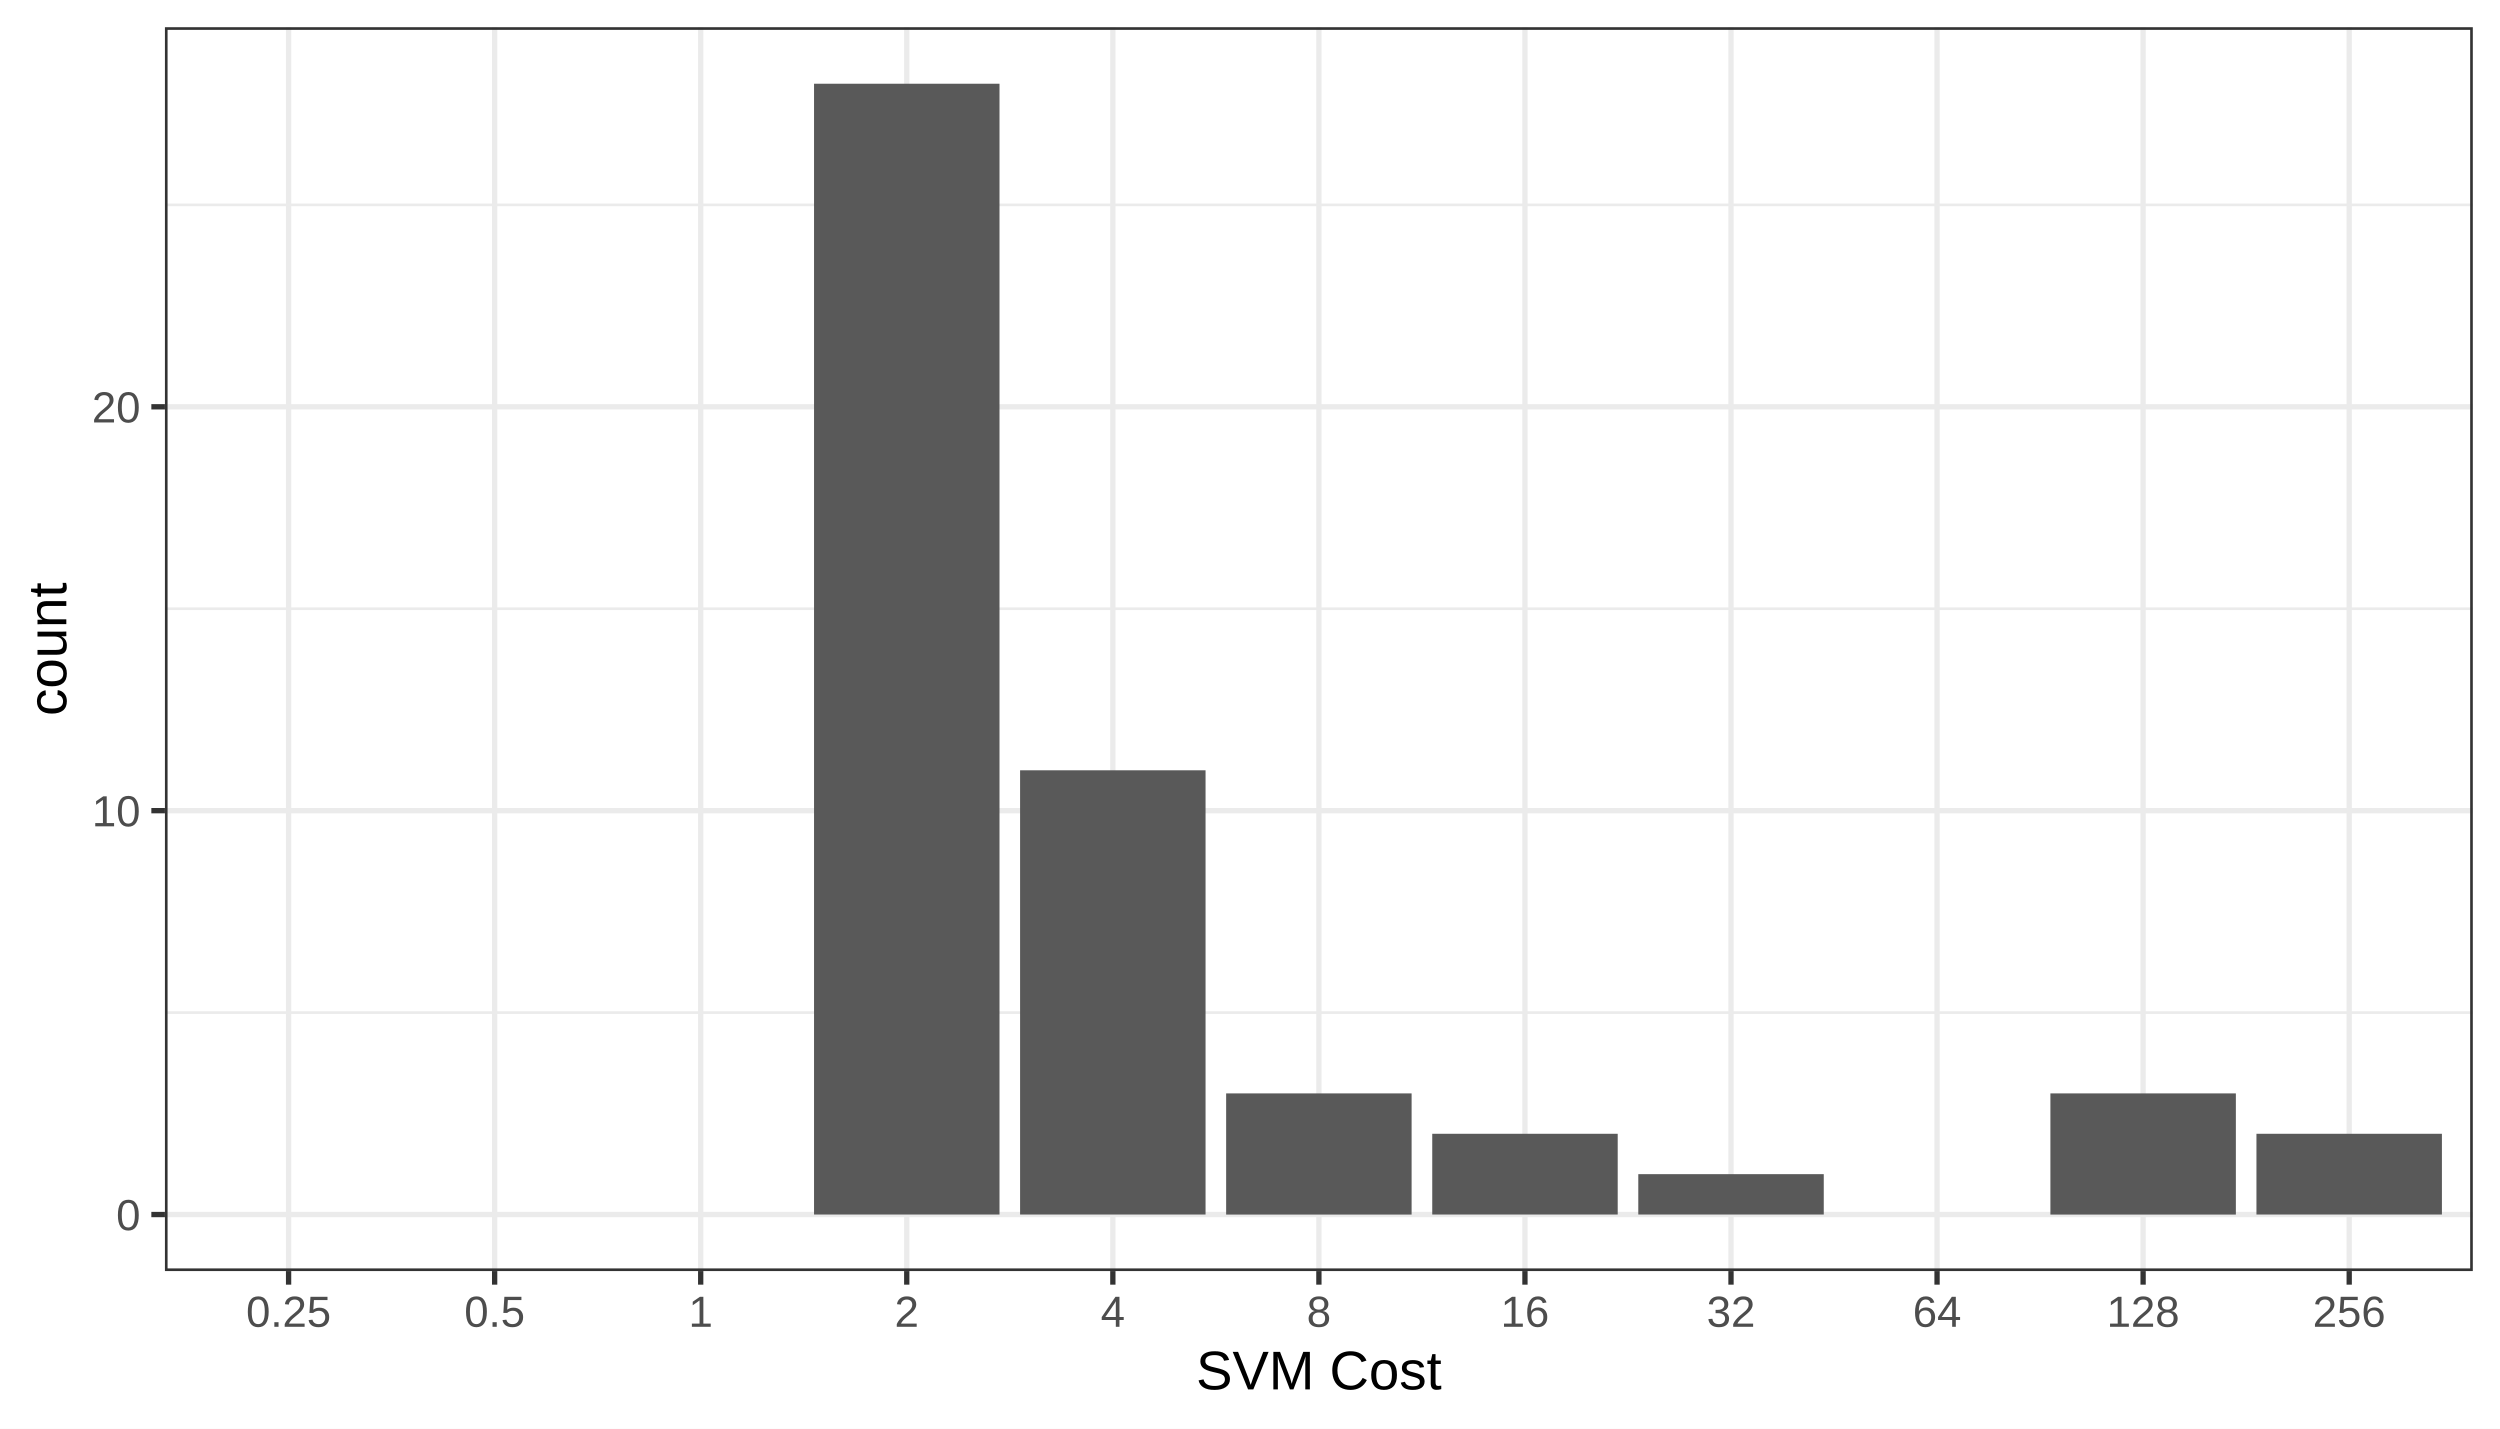
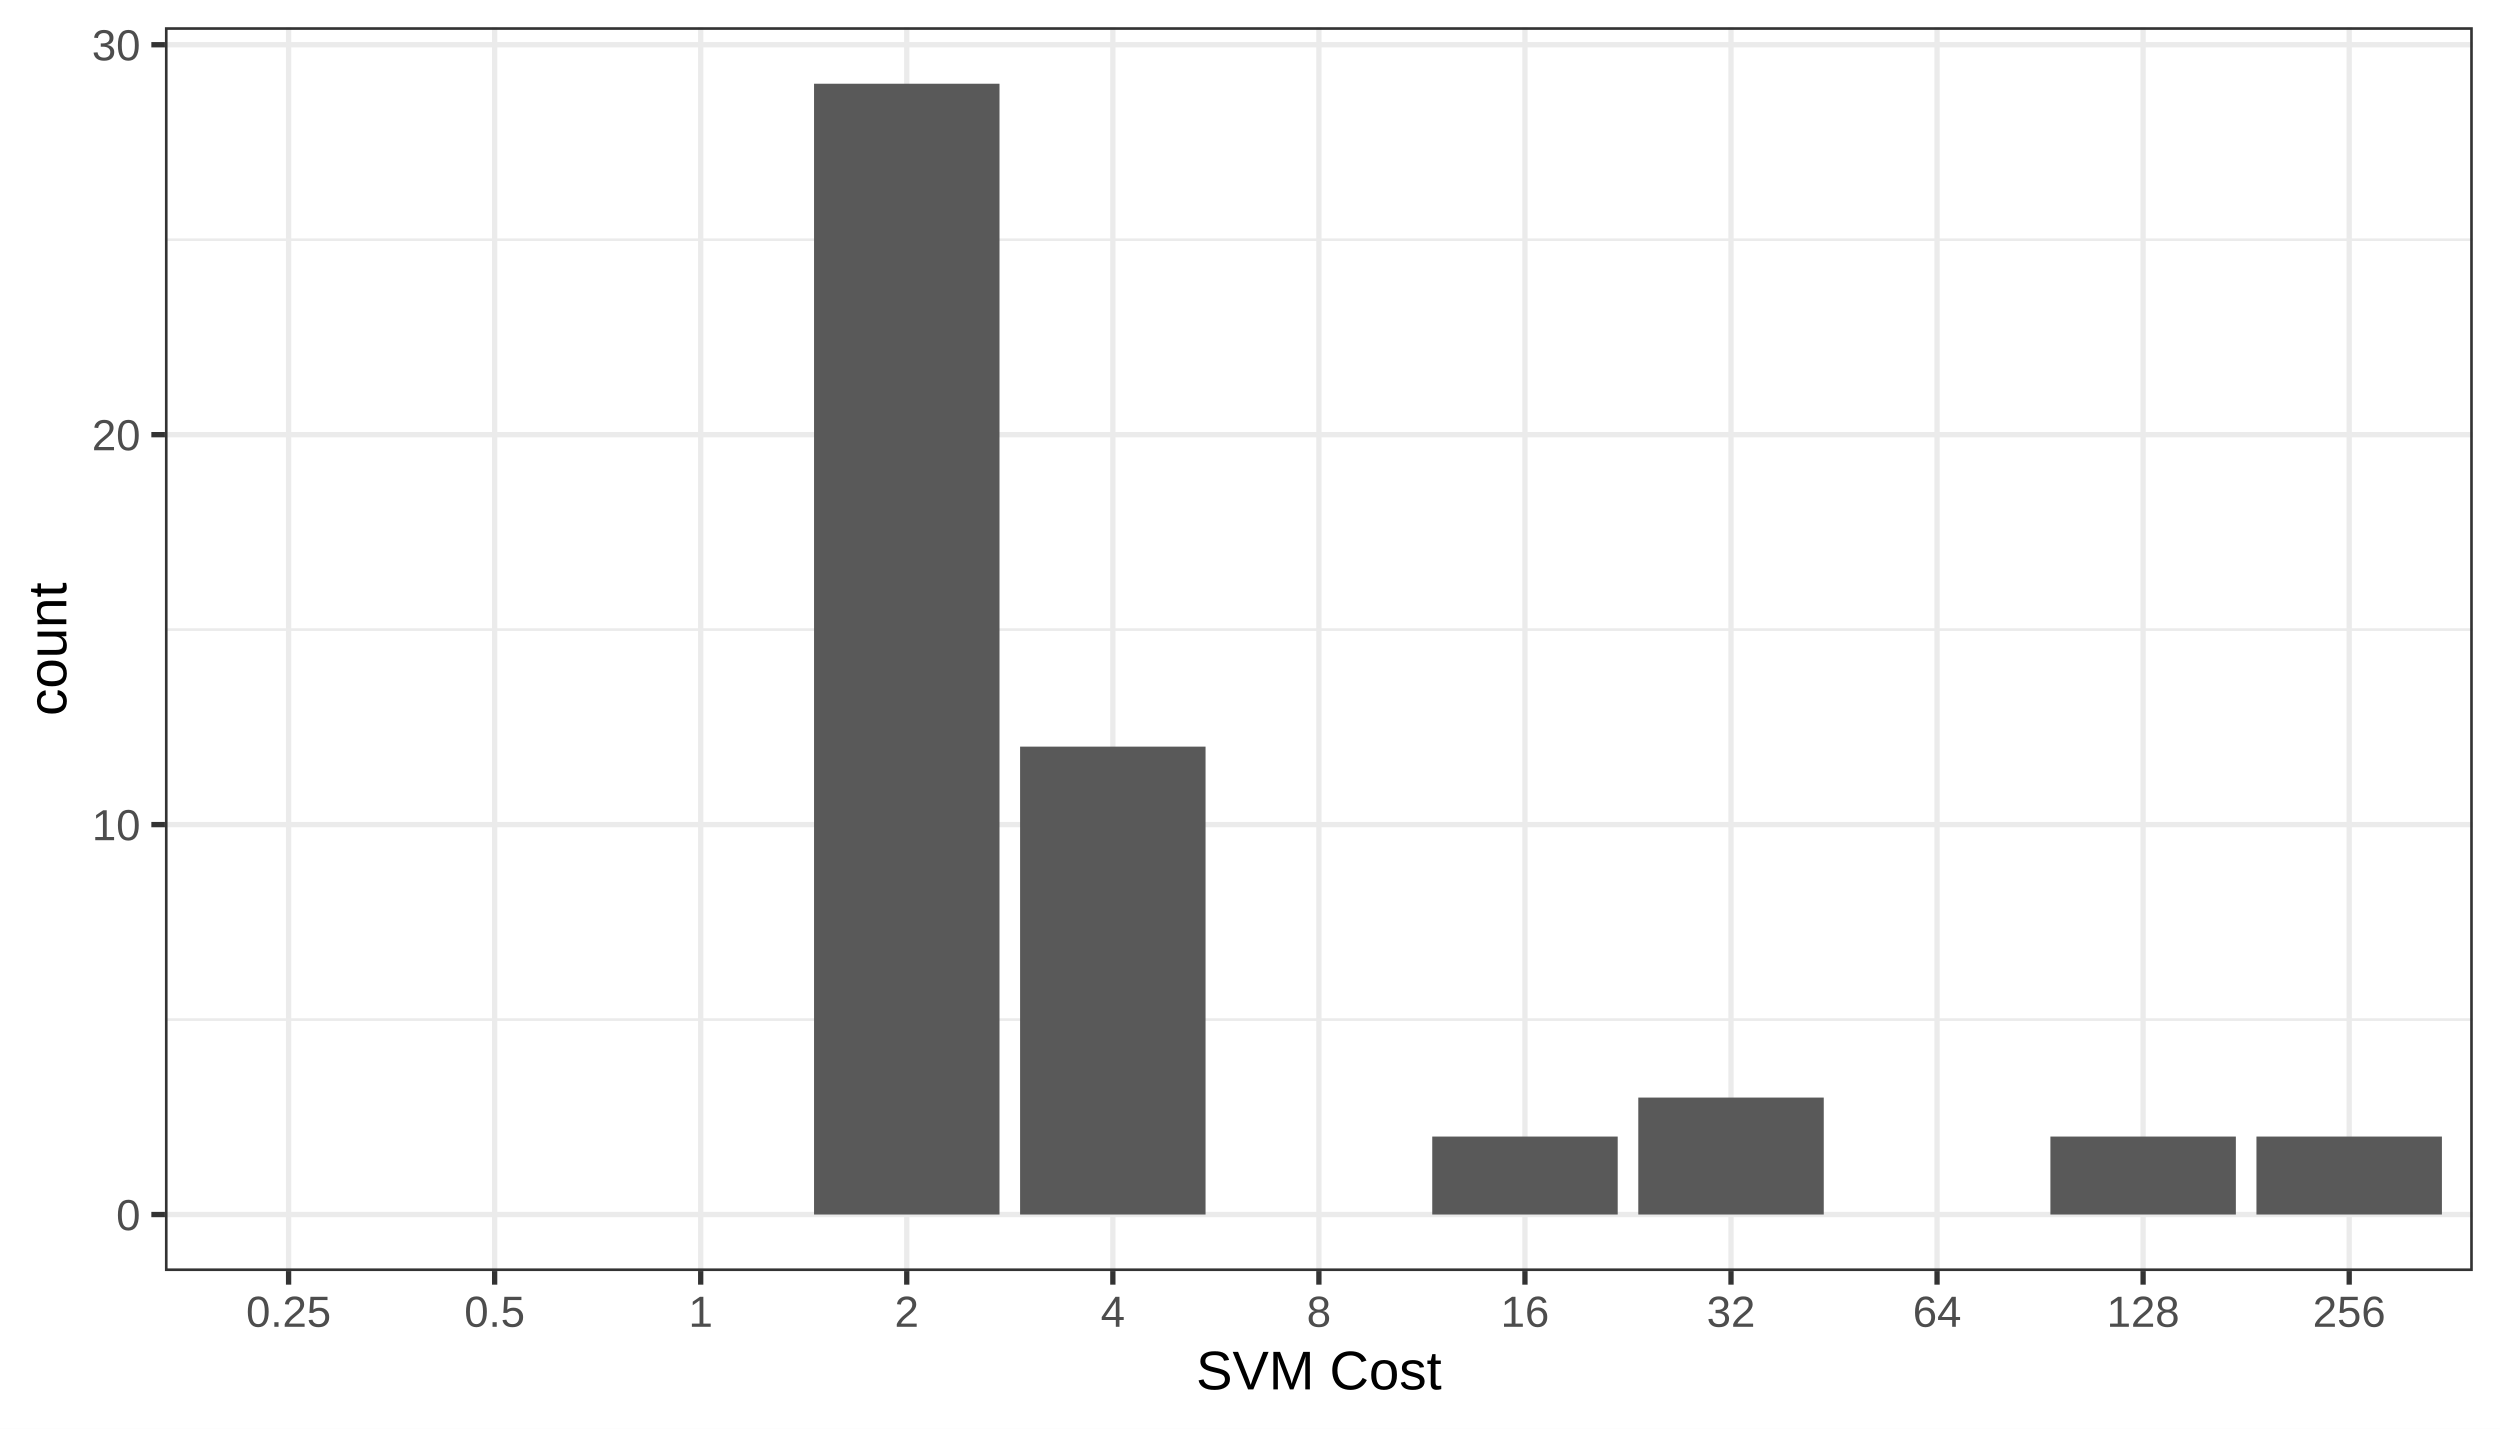
<svg xmlns="http://www.w3.org/2000/svg" class="svglite" width="504.00pt" height="288.00pt" viewBox="0 0 504.00 288.00">
  <defs>
    <style type="text/css">
    .svglite line, .svglite polyline, .svglite polygon, .svglite path, .svglite rect, .svglite circle {
      fill: none;
      stroke: #000000;
      stroke-linecap: round;
      stroke-linejoin: round;
      stroke-miterlimit: 10.00;
    }
    .svglite text {
      white-space: pre;
    }
  </style>
  </defs>
  <rect width="100%" height="100%" style="stroke: none; fill: none;" />
  <defs>
    <clipPath id="cpMC4wMHw1MDQuMDB8MC4wMHwyODguMDA=">
      <rect x="0.00" y="0.00" width="504.00" height="288.00" />
    </clipPath>
  </defs>
  <g clip-path="url(#cpMC4wMHw1MDQuMDB8MC4wMHwyODguMDA=)">
    <rect x="0.00" y="0.00" width="504.00" height="288.00" style="stroke-width: 1.07; stroke: #FFFFFF; fill: #FFFFFF;" />
  </g>
  <defs>
    <clipPath id="cpMzMuMjV8NDk4LjUyfDUuNDh8MjU2LjI1">
      <rect x="33.25" y="5.48" width="465.27" height="250.77" />
    </clipPath>
  </defs>
  <g clip-path="url(#cpMzMuMjV8NDk4LjUyfDUuNDh8MjU2LjI1)">
    <rect x="33.25" y="5.48" width="465.27" height="250.77" style="stroke-width: 1.07; stroke: none; fill: #FFFFFF;" />
-     <polyline points="33.25,204.14 498.52,204.14 " style="stroke-width: 0.53; stroke: #EBEBEB; stroke-linecap: butt;" />
-     <polyline points="33.25,122.72 498.52,122.72 " style="stroke-width: 0.53; stroke: #EBEBEB; stroke-linecap: butt;" />
-     <polyline points="33.25,41.30 498.52,41.30 " style="stroke-width: 0.53; stroke: #EBEBEB; stroke-linecap: butt;" />
+     <polyline points="33.25,205.55 498.52,205.55 " style="stroke-width: 0.53; stroke: #EBEBEB; stroke-linecap: butt;" />
+     <polyline points="33.25,126.93 498.52,126.93 " style="stroke-width: 0.53; stroke: #EBEBEB; stroke-linecap: butt;" />
+     <polyline points="33.25,48.32 498.52,48.32 " style="stroke-width: 0.53; stroke: #EBEBEB; stroke-linecap: butt;" />
    <polyline points="33.25,244.85 498.52,244.85 " style="stroke-width: 1.07; stroke: #EBEBEB; stroke-linecap: butt;" />
-     <polyline points="33.25,163.43 498.52,163.43 " style="stroke-width: 1.07; stroke: #EBEBEB; stroke-linecap: butt;" />
-     <polyline points="33.25,82.01 498.52,82.01 " style="stroke-width: 1.07; stroke: #EBEBEB; stroke-linecap: butt;" />
+     <polyline points="33.25,166.24 498.52,166.24 " style="stroke-width: 1.07; stroke: #EBEBEB; stroke-linecap: butt;" />
+     <polyline points="33.25,87.63 498.52,87.63 " style="stroke-width: 1.07; stroke: #EBEBEB; stroke-linecap: butt;" />
+     <polyline points="33.25,9.02 498.52,9.02 " style="stroke-width: 1.07; stroke: #EBEBEB; stroke-linecap: butt;" />
    <polyline points="58.18,256.25 58.18,5.48 " style="stroke-width: 1.07; stroke: #EBEBEB; stroke-linecap: butt;" />
    <polyline points="99.72,256.25 99.72,5.48 " style="stroke-width: 1.07; stroke: #EBEBEB; stroke-linecap: butt;" />
    <polyline points="141.26,256.25 141.26,5.48 " style="stroke-width: 1.07; stroke: #EBEBEB; stroke-linecap: butt;" />
    <polyline points="182.80,256.25 182.80,5.48 " style="stroke-width: 1.07; stroke: #EBEBEB; stroke-linecap: butt;" />
    <polyline points="224.35,256.25 224.35,5.48 " style="stroke-width: 1.07; stroke: #EBEBEB; stroke-linecap: butt;" />
    <polyline points="265.89,256.25 265.89,5.48 " style="stroke-width: 1.07; stroke: #EBEBEB; stroke-linecap: butt;" />
    <polyline points="307.43,256.25 307.43,5.48 " style="stroke-width: 1.07; stroke: #EBEBEB; stroke-linecap: butt;" />
    <polyline points="348.97,256.25 348.97,5.48 " style="stroke-width: 1.07; stroke: #EBEBEB; stroke-linecap: butt;" />
    <polyline points="390.51,256.25 390.51,5.48 " style="stroke-width: 1.07; stroke: #EBEBEB; stroke-linecap: butt;" />
    <polyline points="432.05,256.25 432.05,5.48 " style="stroke-width: 1.07; stroke: #EBEBEB; stroke-linecap: butt;" />
    <polyline points="473.60,256.25 473.60,5.48 " style="stroke-width: 1.07; stroke: #EBEBEB; stroke-linecap: butt;" />
    <rect x="164.11" y="16.88" width="37.39" height="227.97" style="stroke-width: 1.07; stroke: none; stroke-linecap: square; stroke-linejoin: miter; fill: #595959;" />
-     <rect x="205.65" y="155.29" width="37.39" height="89.56" style="stroke-width: 1.07; stroke: none; stroke-linecap: square; stroke-linejoin: miter; fill: #595959;" />
-     <rect x="247.19" y="220.43" width="37.39" height="24.43" style="stroke-width: 1.07; stroke: none; stroke-linecap: square; stroke-linejoin: miter; fill: #595959;" />
-     <rect x="288.74" y="228.57" width="37.39" height="16.28" style="stroke-width: 1.07; stroke: none; stroke-linecap: square; stroke-linejoin: miter; fill: #595959;" />
-     <rect x="330.28" y="236.71" width="37.39" height="8.14" style="stroke-width: 1.07; stroke: none; stroke-linecap: square; stroke-linejoin: miter; fill: #595959;" />
-     <rect x="413.36" y="220.43" width="37.39" height="24.43" style="stroke-width: 1.07; stroke: none; stroke-linecap: square; stroke-linejoin: miter; fill: #595959;" />
-     <rect x="454.90" y="228.57" width="37.39" height="16.28" style="stroke-width: 1.07; stroke: none; stroke-linecap: square; stroke-linejoin: miter; fill: #595959;" />
+     <rect x="205.65" y="150.52" width="37.39" height="94.33" style="stroke-width: 1.07; stroke: none; stroke-linecap: square; stroke-linejoin: miter; fill: #595959;" />
+     <rect x="288.74" y="229.13" width="37.39" height="15.72" style="stroke-width: 1.07; stroke: none; stroke-linecap: square; stroke-linejoin: miter; fill: #595959;" />
+     <rect x="330.28" y="221.27" width="37.39" height="23.58" style="stroke-width: 1.07; stroke: none; stroke-linecap: square; stroke-linejoin: miter; fill: #595959;" />
+     <rect x="413.36" y="229.13" width="37.39" height="15.72" style="stroke-width: 1.07; stroke: none; stroke-linecap: square; stroke-linejoin: miter; fill: #595959;" />
+     <rect x="454.90" y="229.13" width="37.39" height="15.72" style="stroke-width: 1.07; stroke: none; stroke-linecap: square; stroke-linejoin: miter; fill: #595959;" />
    <rect x="33.25" y="5.48" width="465.27" height="250.77" style="stroke-width: 1.07; stroke: #333333;" />
  </g>
  <g clip-path="url(#cpMC4wMHw1MDQuMDB8MC4wMHwyODguMDA=)">
    <text x="28.32" y="248.01" text-anchor="end" style="font-size: 8.80px;fill: #4D4D4D; font-family: &quot;Arial&quot;;" textLength="4.90px" lengthAdjust="spacingAndGlyphs">0</text>
-     <text x="28.32" y="166.59" text-anchor="end" style="font-size: 8.80px;fill: #4D4D4D; font-family: &quot;Arial&quot;;" textLength="9.79px" lengthAdjust="spacingAndGlyphs">10</text>
-     <text x="28.32" y="85.17" text-anchor="end" style="font-size: 8.80px;fill: #4D4D4D; font-family: &quot;Arial&quot;;" textLength="9.79px" lengthAdjust="spacingAndGlyphs">20</text>
+     <text x="28.32" y="169.39" text-anchor="end" style="font-size: 8.80px;fill: #4D4D4D; font-family: &quot;Arial&quot;;" textLength="9.79px" lengthAdjust="spacingAndGlyphs">10</text>
+     <text x="28.32" y="90.78" text-anchor="end" style="font-size: 8.80px;fill: #4D4D4D; font-family: &quot;Arial&quot;;" textLength="9.79px" lengthAdjust="spacingAndGlyphs">20</text>
+     <text x="28.32" y="12.17" text-anchor="end" style="font-size: 8.80px;fill: #4D4D4D; font-family: &quot;Arial&quot;;" textLength="9.79px" lengthAdjust="spacingAndGlyphs">30</text>
    <polyline points="30.51,244.85 33.25,244.85 " style="stroke-width: 1.07; stroke: #333333; stroke-linecap: butt;" />
-     <polyline points="30.51,163.43 33.25,163.43 " style="stroke-width: 1.07; stroke: #333333; stroke-linecap: butt;" />
-     <polyline points="30.51,82.01 33.25,82.01 " style="stroke-width: 1.07; stroke: #333333; stroke-linecap: butt;" />
+     <polyline points="30.51,166.24 33.25,166.24 " style="stroke-width: 1.07; stroke: #333333; stroke-linecap: butt;" />
+     <polyline points="30.51,87.63 33.25,87.63 " style="stroke-width: 1.07; stroke: #333333; stroke-linecap: butt;" />
+     <polyline points="30.51,9.02 33.25,9.02 " style="stroke-width: 1.07; stroke: #333333; stroke-linecap: butt;" />
    <polyline points="58.18,258.99 58.18,256.25 " style="stroke-width: 1.07; stroke: #333333; stroke-linecap: butt;" />
    <polyline points="99.72,258.99 99.72,256.25 " style="stroke-width: 1.07; stroke: #333333; stroke-linecap: butt;" />
    <polyline points="141.26,258.99 141.26,256.25 " style="stroke-width: 1.07; stroke: #333333; stroke-linecap: butt;" />
    <polyline points="182.80,258.99 182.80,256.25 " style="stroke-width: 1.07; stroke: #333333; stroke-linecap: butt;" />
    <polyline points="224.35,258.99 224.35,256.25 " style="stroke-width: 1.07; stroke: #333333; stroke-linecap: butt;" />
    <polyline points="265.89,258.99 265.89,256.25 " style="stroke-width: 1.07; stroke: #333333; stroke-linecap: butt;" />
    <polyline points="307.43,258.99 307.43,256.25 " style="stroke-width: 1.07; stroke: #333333; stroke-linecap: butt;" />
    <polyline points="348.97,258.99 348.97,256.25 " style="stroke-width: 1.07; stroke: #333333; stroke-linecap: butt;" />
    <polyline points="390.51,258.99 390.51,256.25 " style="stroke-width: 1.07; stroke: #333333; stroke-linecap: butt;" />
    <polyline points="432.05,258.99 432.05,256.25 " style="stroke-width: 1.07; stroke: #333333; stroke-linecap: butt;" />
    <polyline points="473.60,258.99 473.60,256.25 " style="stroke-width: 1.07; stroke: #333333; stroke-linecap: butt;" />
    <text x="58.18" y="267.49" text-anchor="middle" style="font-size: 8.80px;fill: #4D4D4D; font-family: &quot;Arial&quot;;" textLength="17.13px" lengthAdjust="spacingAndGlyphs">0.25</text>
    <text x="99.72" y="267.49" text-anchor="middle" style="font-size: 8.80px;fill: #4D4D4D; font-family: &quot;Arial&quot;;" textLength="12.23px" lengthAdjust="spacingAndGlyphs">0.5</text>
    <text x="141.26" y="267.49" text-anchor="middle" style="font-size: 8.80px;fill: #4D4D4D; font-family: &quot;Arial&quot;;" textLength="4.90px" lengthAdjust="spacingAndGlyphs">1</text>
    <text x="182.80" y="267.49" text-anchor="middle" style="font-size: 8.80px;fill: #4D4D4D; font-family: &quot;Arial&quot;;" textLength="4.90px" lengthAdjust="spacingAndGlyphs">2</text>
    <text x="224.35" y="267.49" text-anchor="middle" style="font-size: 8.80px;fill: #4D4D4D; font-family: &quot;Arial&quot;;" textLength="4.90px" lengthAdjust="spacingAndGlyphs">4</text>
    <text x="265.89" y="267.49" text-anchor="middle" style="font-size: 8.80px;fill: #4D4D4D; font-family: &quot;Arial&quot;;" textLength="4.90px" lengthAdjust="spacingAndGlyphs">8</text>
    <text x="307.43" y="267.49" text-anchor="middle" style="font-size: 8.80px;fill: #4D4D4D; font-family: &quot;Arial&quot;;" textLength="9.79px" lengthAdjust="spacingAndGlyphs">16</text>
    <text x="348.97" y="267.49" text-anchor="middle" style="font-size: 8.80px;fill: #4D4D4D; font-family: &quot;Arial&quot;;" textLength="9.79px" lengthAdjust="spacingAndGlyphs">32</text>
    <text x="390.51" y="267.49" text-anchor="middle" style="font-size: 8.80px;fill: #4D4D4D; font-family: &quot;Arial&quot;;" textLength="9.79px" lengthAdjust="spacingAndGlyphs">64</text>
    <text x="432.05" y="267.49" text-anchor="middle" style="font-size: 8.80px;fill: #4D4D4D; font-family: &quot;Arial&quot;;" textLength="14.69px" lengthAdjust="spacingAndGlyphs">128</text>
    <text x="473.60" y="267.49" text-anchor="middle" style="font-size: 8.80px;fill: #4D4D4D; font-family: &quot;Arial&quot;;" textLength="14.69px" lengthAdjust="spacingAndGlyphs">256</text>
    <text x="265.89" y="280.10" text-anchor="middle" style="font-size: 11.00px; font-family: &quot;Arial&quot;;" textLength="49.51px" lengthAdjust="spacingAndGlyphs">SVM Cost</text>
    <text transform="translate(13.37,130.87) rotate(-90)" text-anchor="middle" style="font-size: 11.00px; font-family: &quot;Arial&quot;;" textLength="26.91px" lengthAdjust="spacingAndGlyphs">count</text>
  </g>
</svg>
